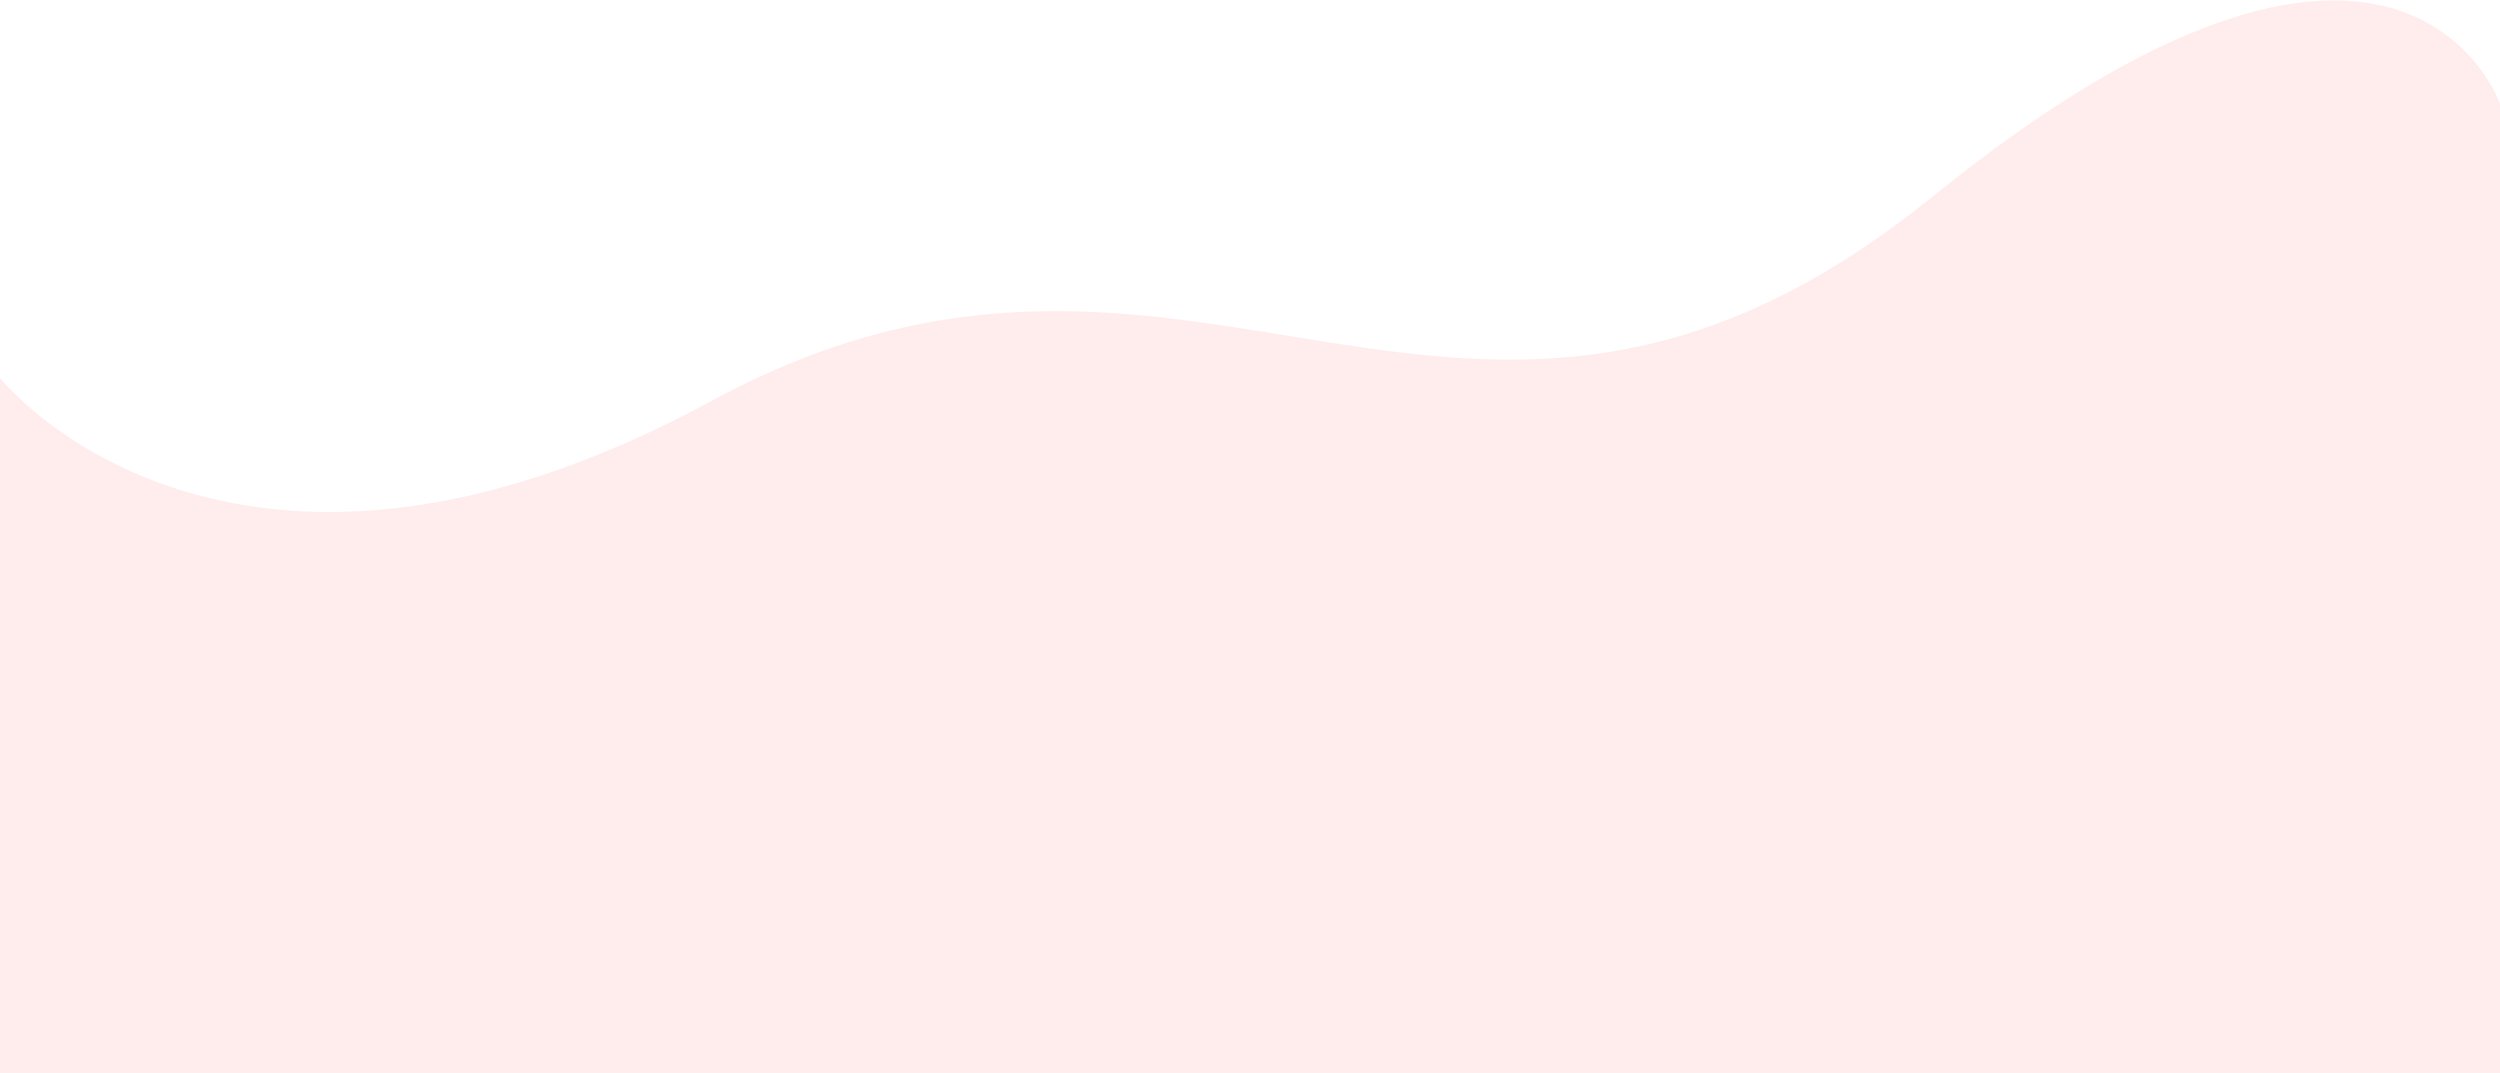
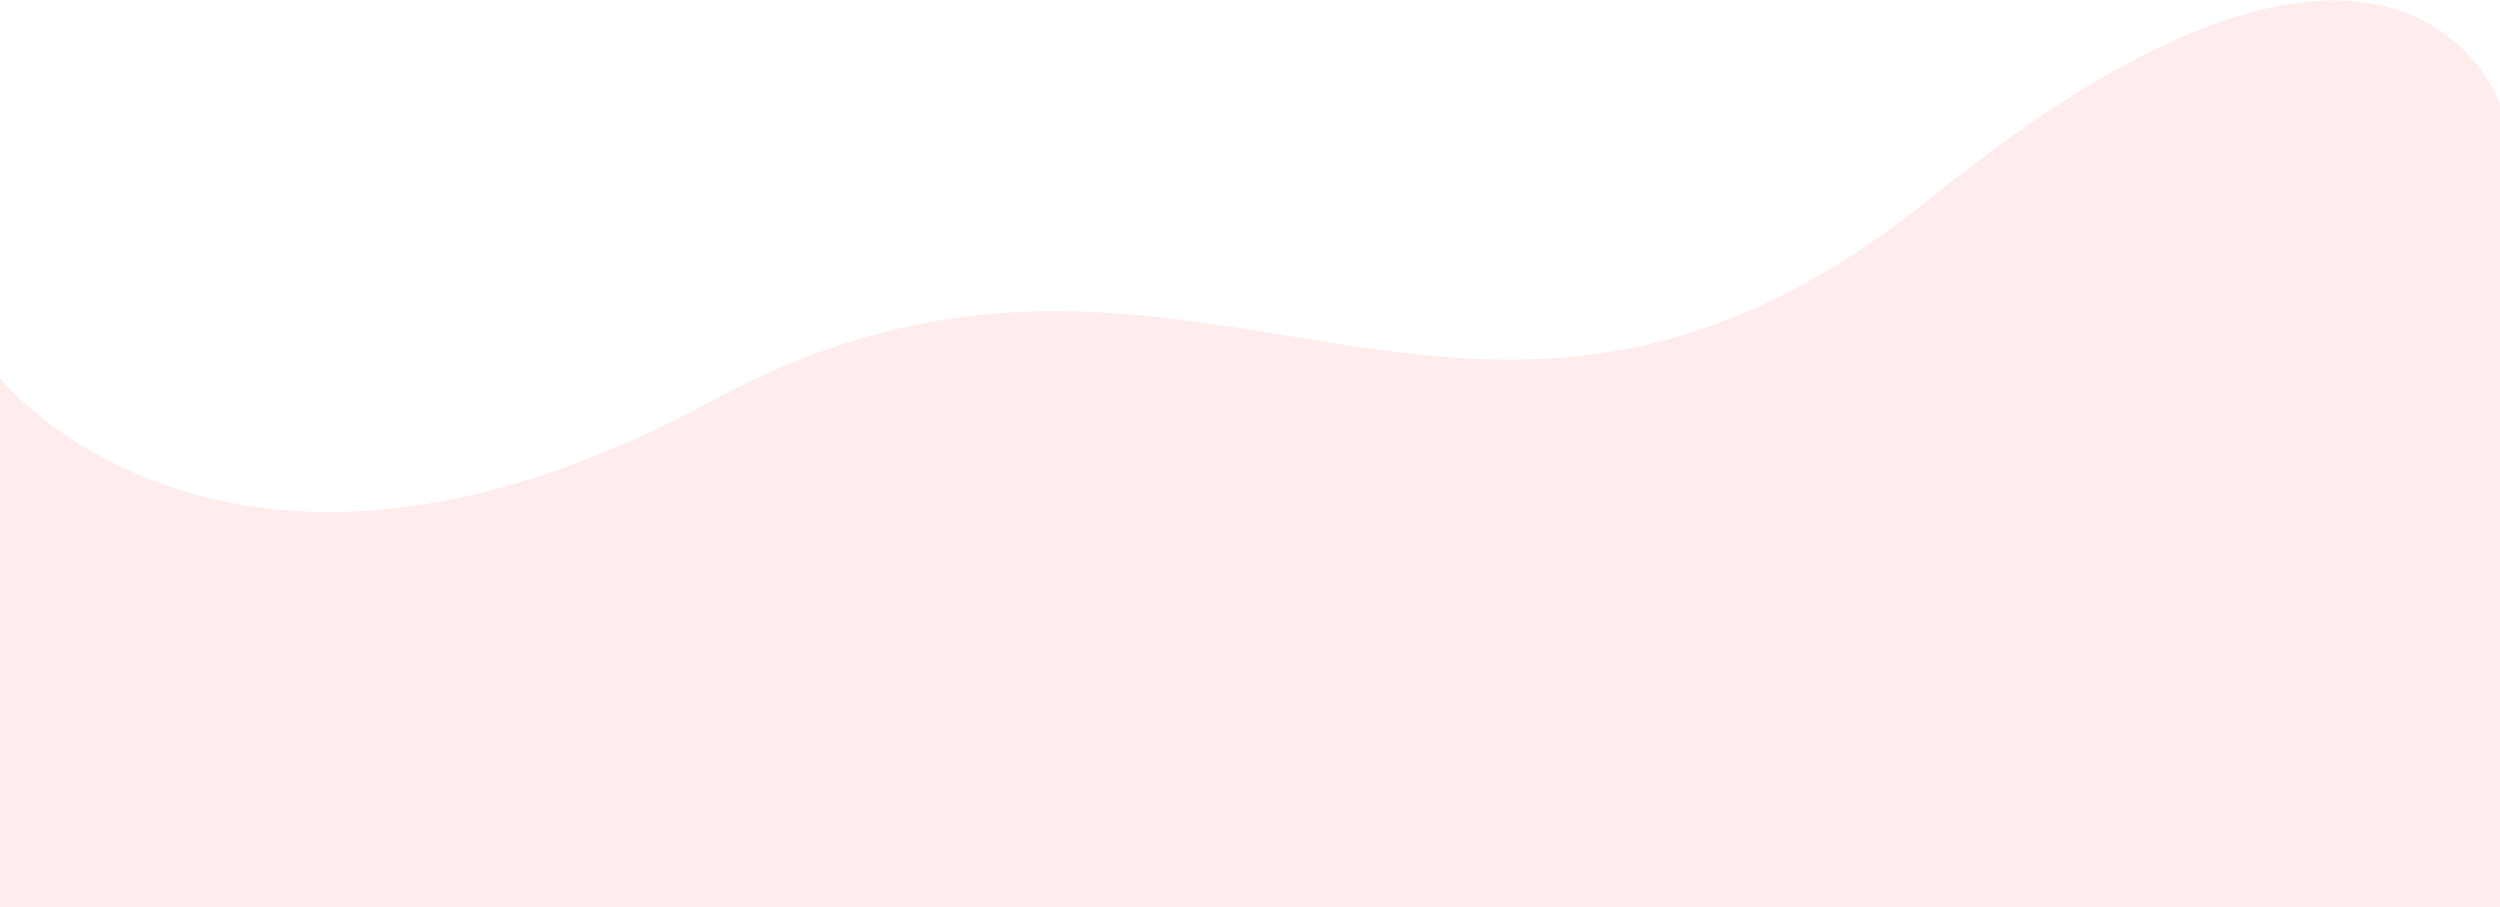
- <svg xmlns="http://www.w3.org/2000/svg" width="1440" height="618" viewBox="0 0 1440 618" fill="none">
+ <svg xmlns="http://www.w3.org/2000/svg" width="1440" height="522" viewBox="0 0 1440 522" fill="none">
  <path d="M1440 618H-0V217.719C-0 217.719 130.5 382.31 410 230.852C689.5 79.393 843 331.572 1113 113.352C1383 -104.869 1440 59.798 1440 59.798V618Z" fill="#FFEDED" />
</svg>
